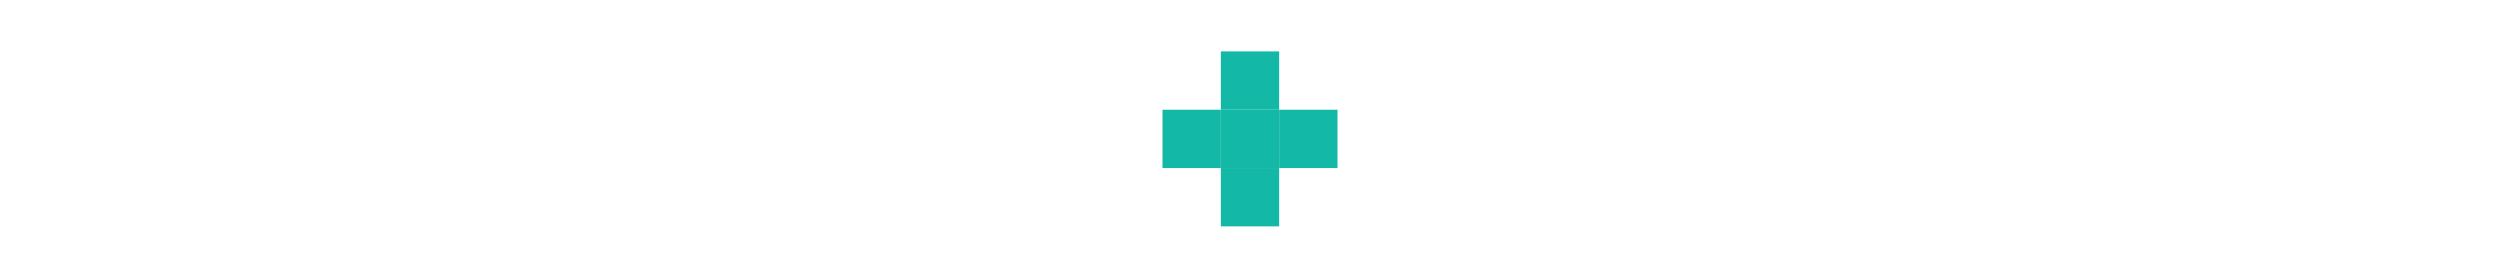
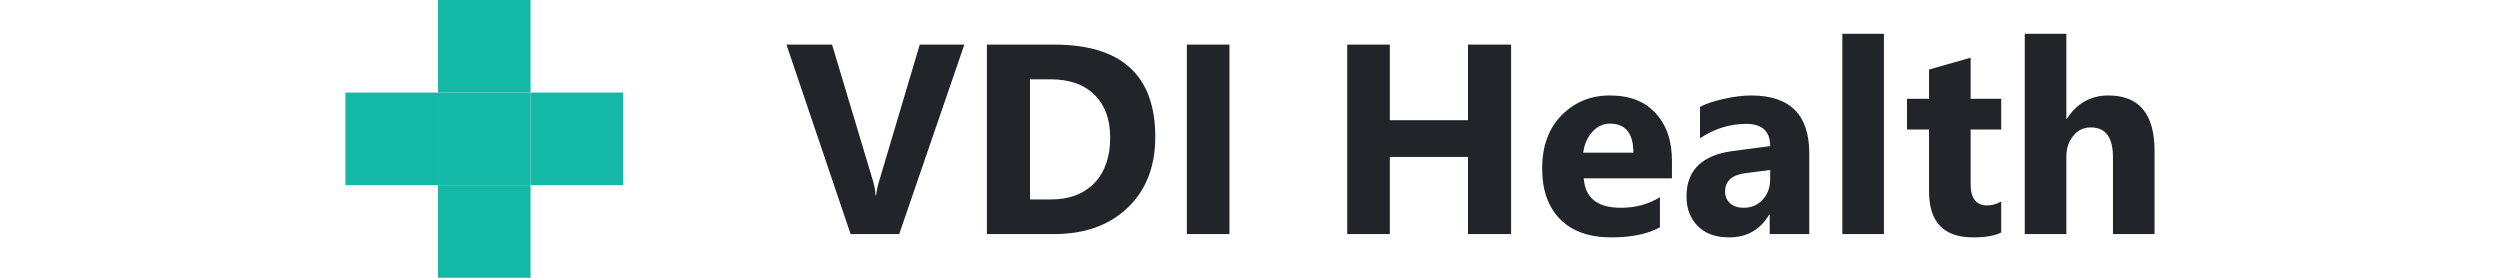
<svg xmlns="http://www.w3.org/2000/svg" viewBox="0 0 4608 512" role="img" aria-label="VDI Health">
  <style>
    .brand-mark-root { color-scheme: light dark; }
    .vh-teal { fill: #14b8a6; }
+     .vh-word { fill: #212529; fill: light-dark(#212529, #f8f9fa); }
  </style>
-   <g class="brand-mark-root" transform="translate(2089 41) scale(17.9167)">
-     <rect class="vh-teal" x="9" y="9" width="6" height="6" />
-     <rect class="vh-teal" x="9" y="3" width="6" height="6" />
-     <rect class="vh-teal" x="9" y="15" width="6" height="6" />
-     <rect class="vh-teal" x="3" y="9" width="6" height="6" />
-     <rect class="vh-teal" x="15" y="9" width="6" height="6" />
+   <g class="brand-mark-root" transform="translate(636.65 0) scale(9.23691) translate(-24.29,-24.29)">
+     <g transform="translate(8 8) scale(0.171875) translate(41 41) scale(17.9167)">
+       <rect class="vh-teal" x="9" y="9" width="6" height="6" />
+       <rect class="vh-teal" x="9" y="3" width="6" height="6" />
+       <rect class="vh-teal" x="9" y="15" width="6" height="6" />
+       <rect class="vh-teal" x="3" y="9" width="6" height="6" />
+       <rect class="vh-teal" x="15" y="9" width="6" height="6" />
+     </g>
+     <path class="vh-word" d="M 147.8,33.19 134.8,71 h -9.7 L 112.3,33.19 h 9.1 l 7.9,26.31 q 0.7,2.14 0.8,3.77 h 0.1 q 0.2,-1.76 0.9,-3.87 l 7.8,-26.21 z M 152.3,71 V 33.19 h 13.4 q 20.2,0 20.2,18.43 0,8.83 -5.5,14.11 Q 174.9,71 165.7,71 Z m 8.6,-30.88 v 23.97 h 4.2 q 5.5,0 8.7,-3.32 3.1,-3.32 3.1,-9.04 0,-5.41 -3.1,-8.49 -3.1,-3.12 -8.8,-3.12 z M 200.7,71 h -8.5 V 33.19 h 8.5 z m 56.2,0 h -8.6 V 55.6 H 232.7 V 71 h -8.5 V 33.19 h 8.5 v 15.08 h 15.6 V 33.19 h 8.6 z M 289,59.87 h -17.6 q 0.4,5.88 7.4,5.88 4.4,0 7.8,-2.11 v 6.02 q -3.7,2 -9.7,2 -6.6,0 -10.2,-3.61 -3.6,-3.64 -3.6,-10.13 0,-6.72 3.9,-10.65 3.9,-3.93 9.6,-3.93 5.9,0 9.1,3.51 3.3,3.5 3.3,9.52 z m -7.7,-5.11 q 0,-5.8 -4.7,-5.8 -2,0 -3.5,1.66 -1.5,1.66 -1.8,4.14 z M 316.4,71 h -7.9 v -3.88 h -0.1 q -2.7,4.54 -8,4.54 -4,0 -6.2,-2.22 -2.3,-2.24 -2.3,-5.95 0,-7.86 9.3,-9.07 l 7.4,-0.98 q 0,-4.43 -4.8,-4.43 -4.9,0 -9.2,2.87 v -6.27 q 1.7,-0.9 4.7,-1.58 3.1,-0.69 5.5,-0.69 11.6,0 11.6,11.52 z m -7.8,-10.97 v -1.82 l -4.9,0.63 q -4.1,0.53 -4.1,3.67 0,1.42 1,2.35 1,0.89 2.7,0.89 2.3,0 3.8,-1.61 1.5,-1.63 1.5,-4.11 z M 331.3,71 H 323 V 31.03 h 8.3 z m 23.4,-0.32 q -1.9,0.98 -5.6,0.98 -8.8,0 -8.8,-9.15 V 50.14 h -4.4 V 44 h 4.4 v -5.83 l 8.3,-2.37 V 44 h 6.1 v 6.14 h -6.1 v 10.92 q 0,4.22 3.3,4.22 1.4,0 2.8,-0.77 z M 385.3,71 H 377 V 55.65 q 0,-5.93 -4.4,-5.93 -2.2,0 -3.5,1.66 -1.4,1.66 -1.4,4.22 V 71 h -8.3 V 31.03 h 8.3 v 16.98 h 0.1 q 3,-4.67 8.3,-4.67 9.2,0 9.2,11.08 z" />
  </g>
</svg>
